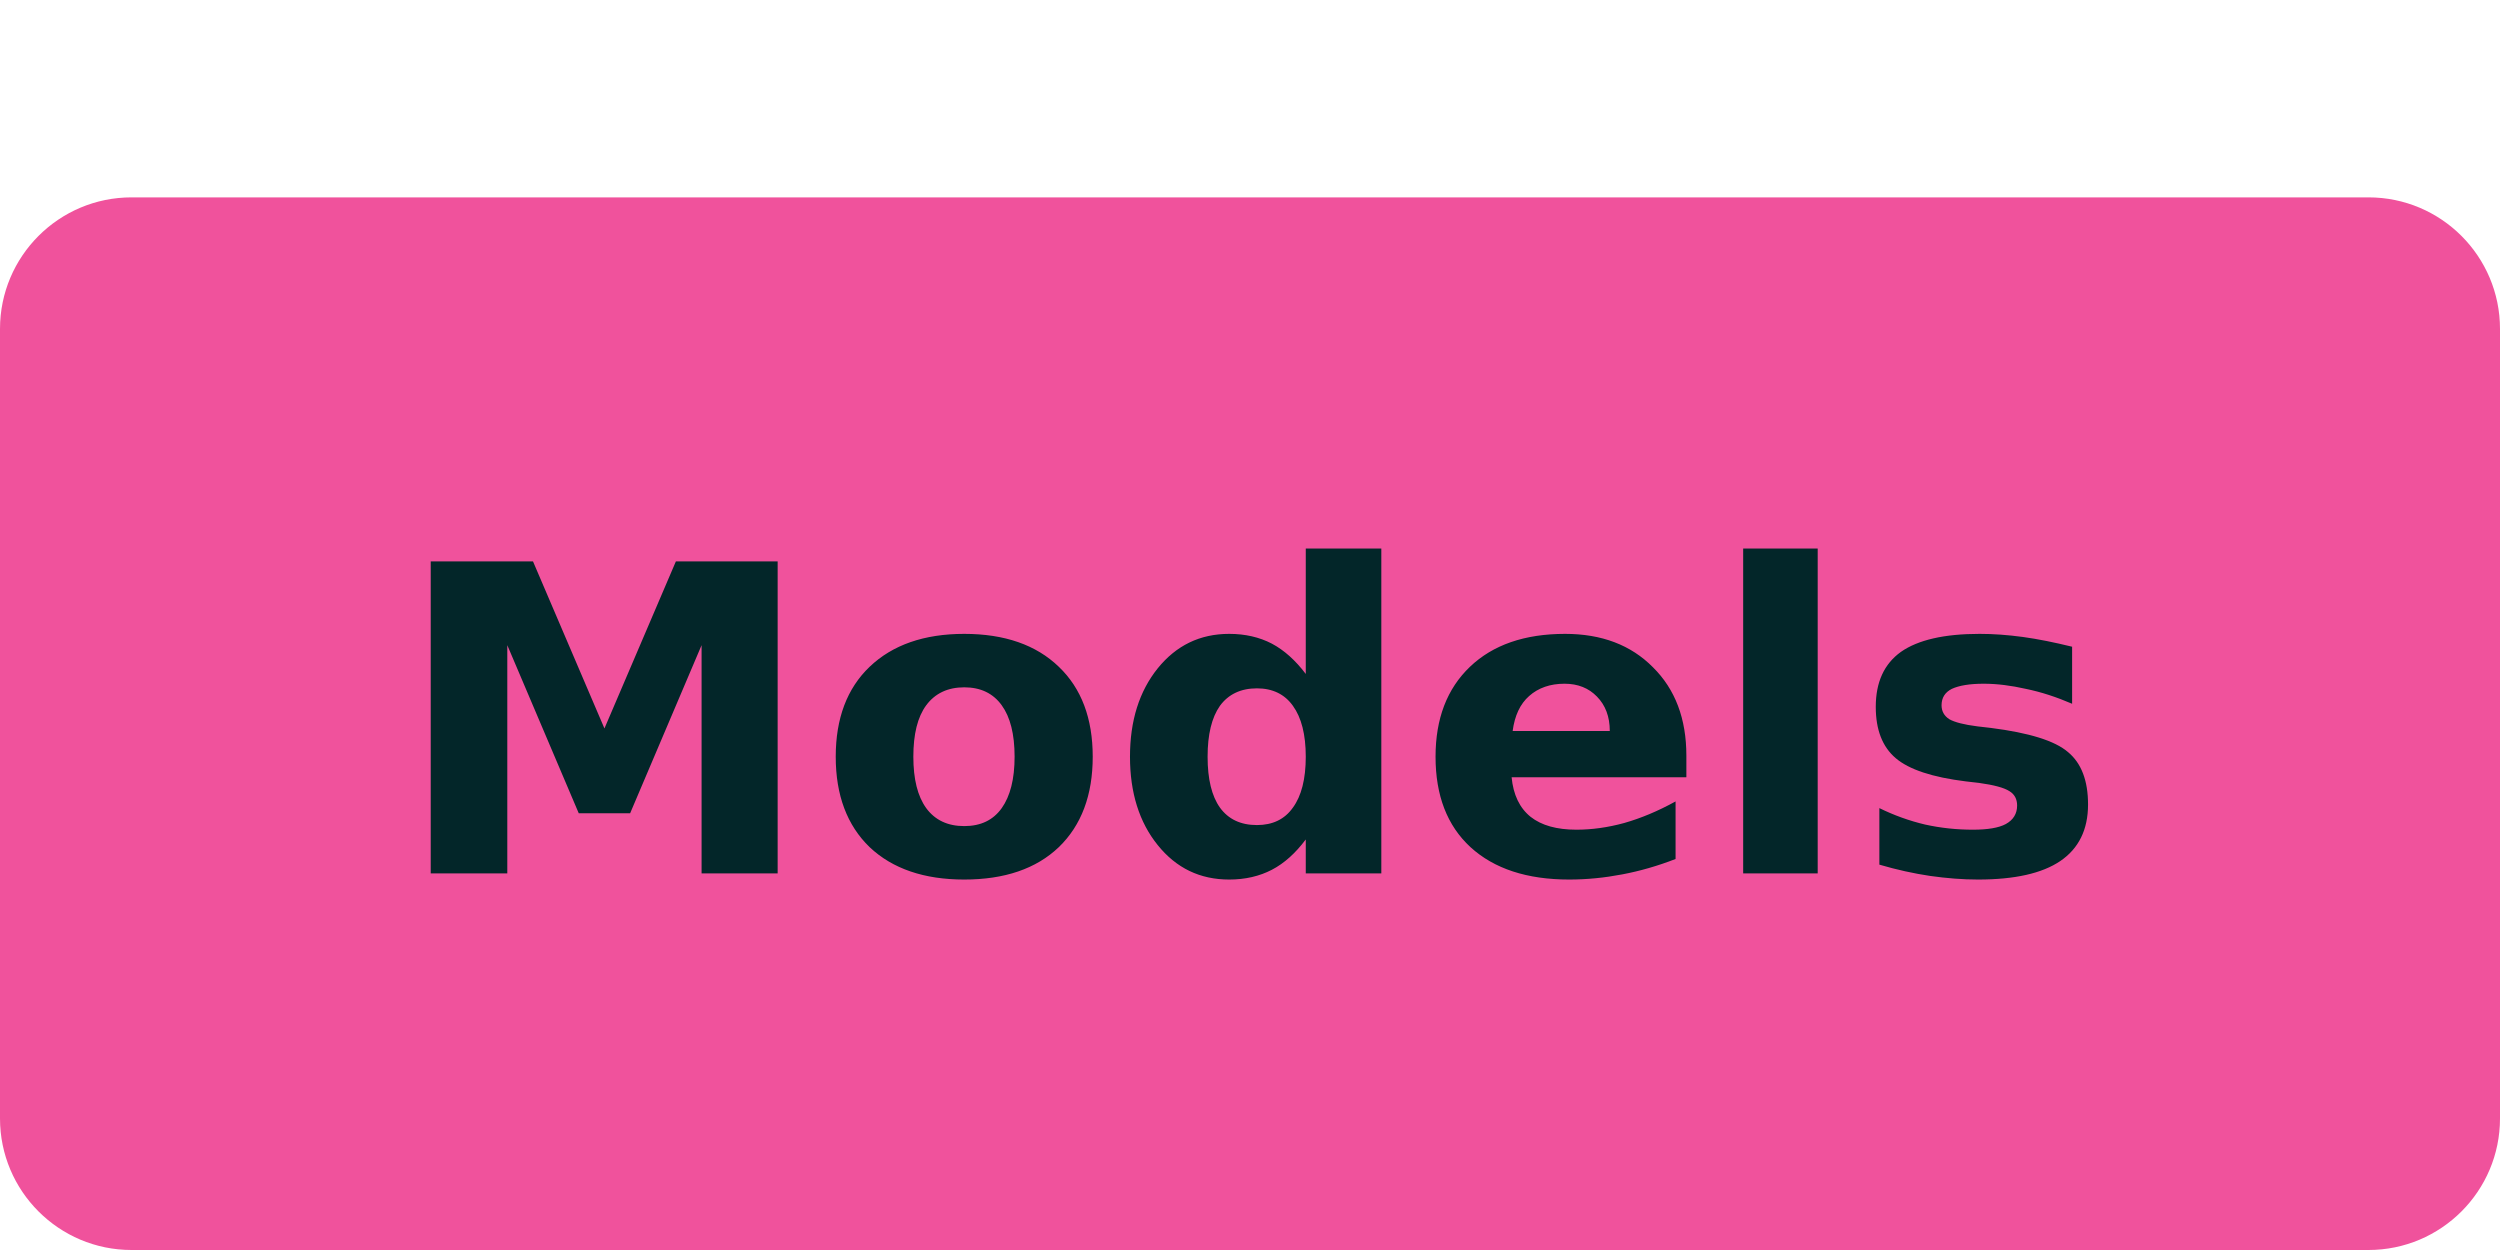
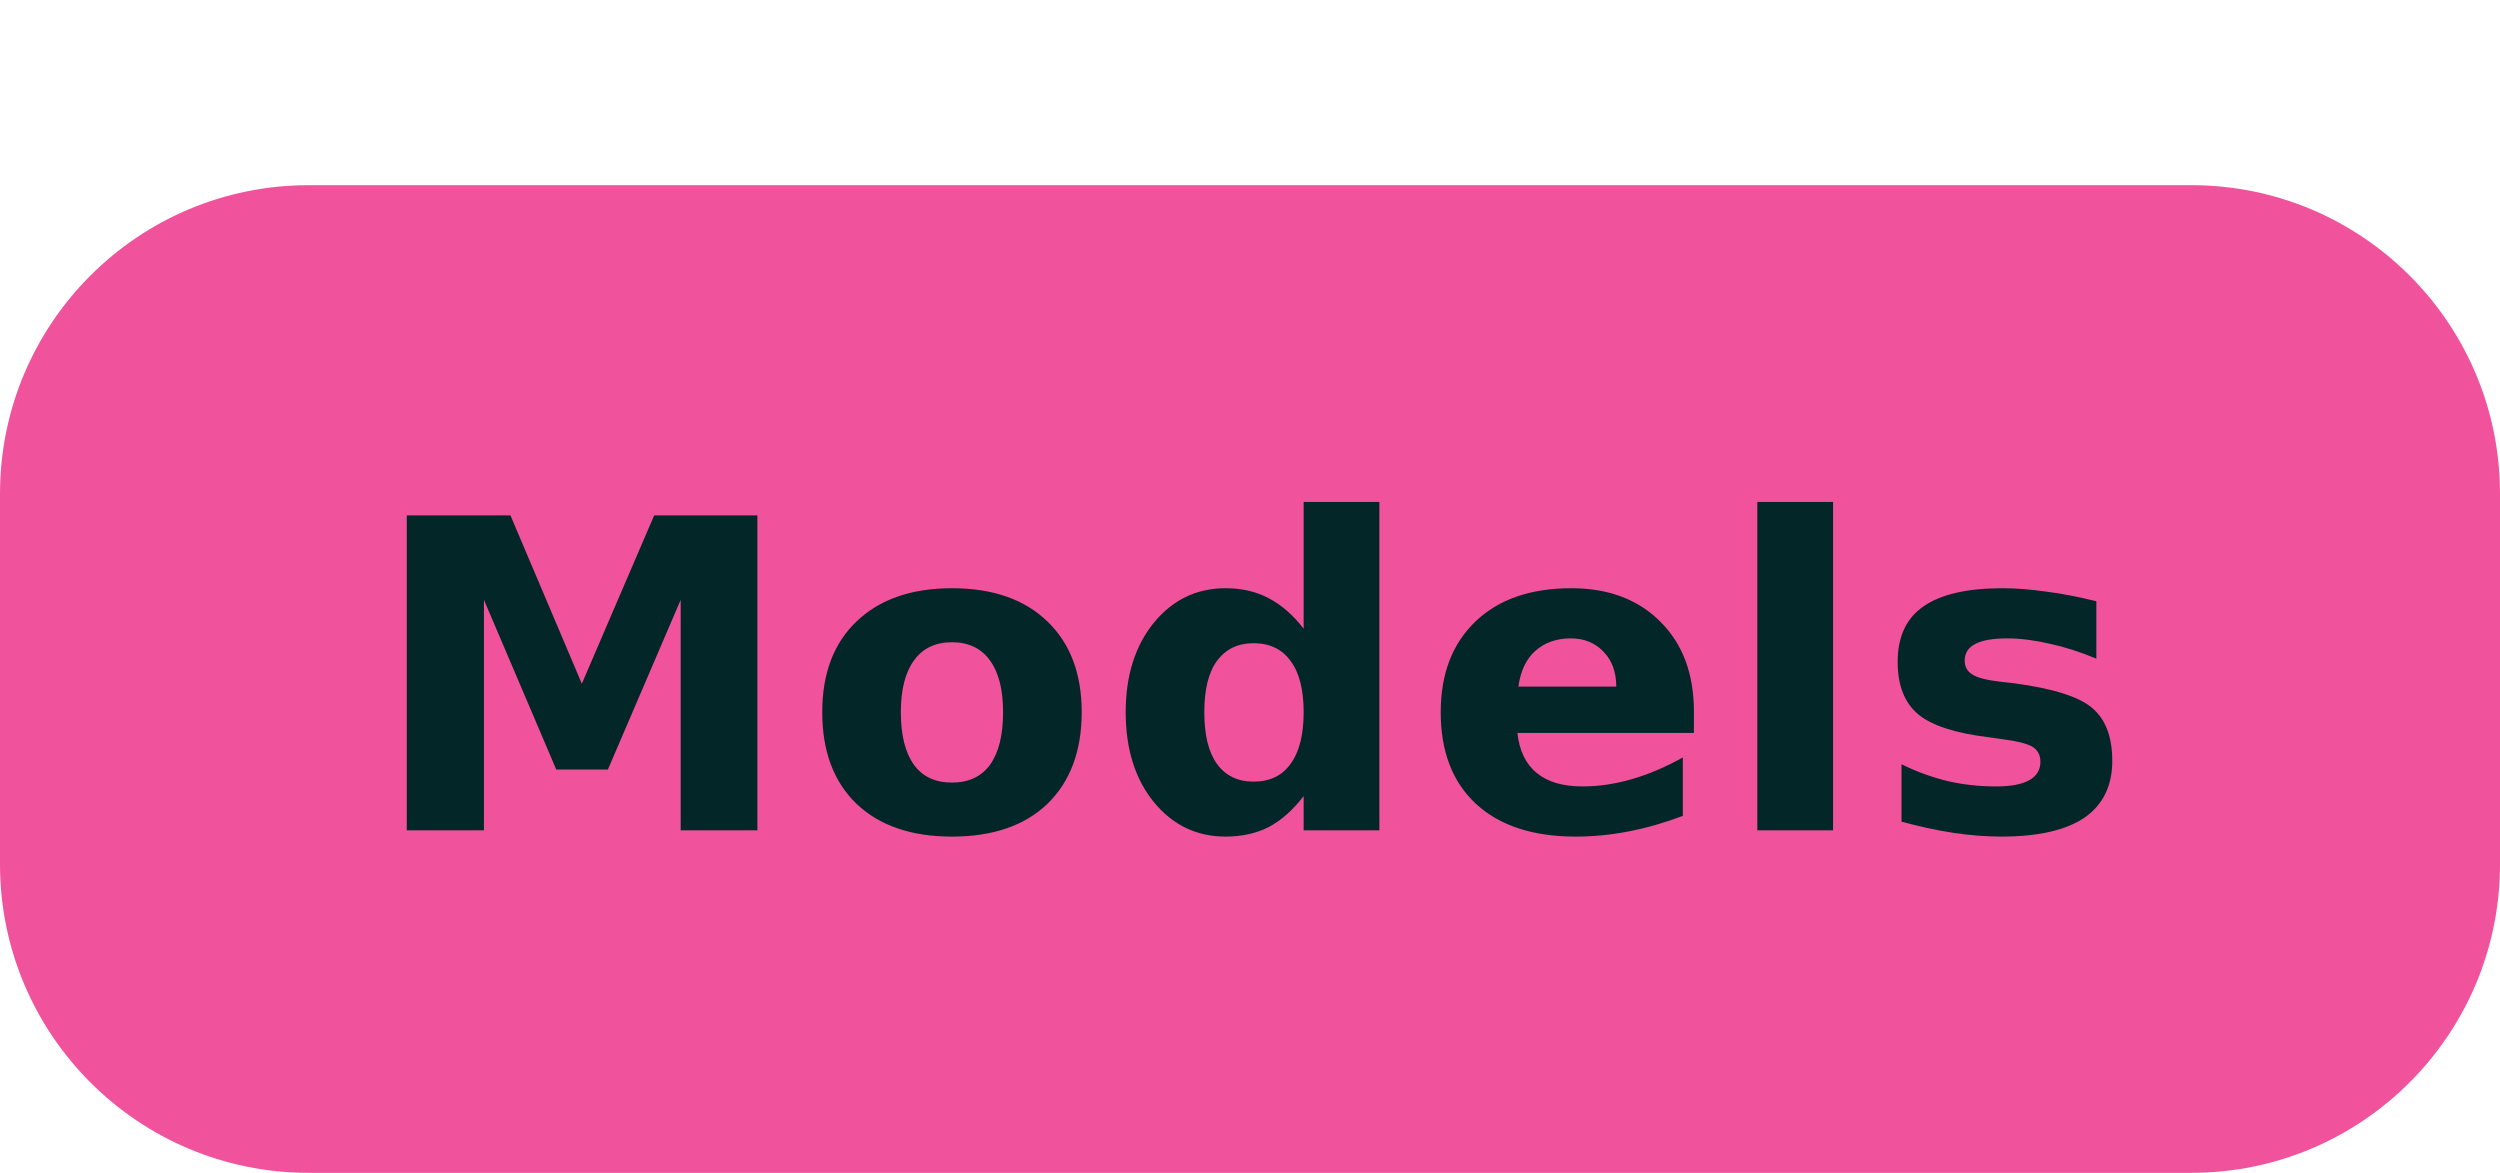
- <svg xmlns="http://www.w3.org/2000/svg" width="76" height="38" viewBox="0 0 76 38" role="img" aria-label="Models">
-   <rect y="6" width="76" height="32" rx="4" fill="#f0529c" />
-   <text x="50%" y="22.0" dy="0.35em" text-anchor="middle" font-family="Manrope,DejaVu Sans,Arial,sans-serif" font-size="13" font-weight="600" fill="#032629">Models</text>
+ <svg xmlns="http://www.w3.org/2000/svg" width="81" height="38" viewBox="0 0 81 38" role="img" aria-label="Models" shape-rendering="geometricPrecision" text-rendering="geometricPrecision">
+   <rect y="6" width="81" height="32" rx="10" ry="10" fill="#f0529c" />
+   <text x="50%" y="22.0" dy="0.35em" text-anchor="middle" font-family="Manrope,DejaVu Sans,Arial,sans-serif" font-size="14" font-weight="600" letter-spacing="0.2" fill="#032629">Models</text>
</svg>
